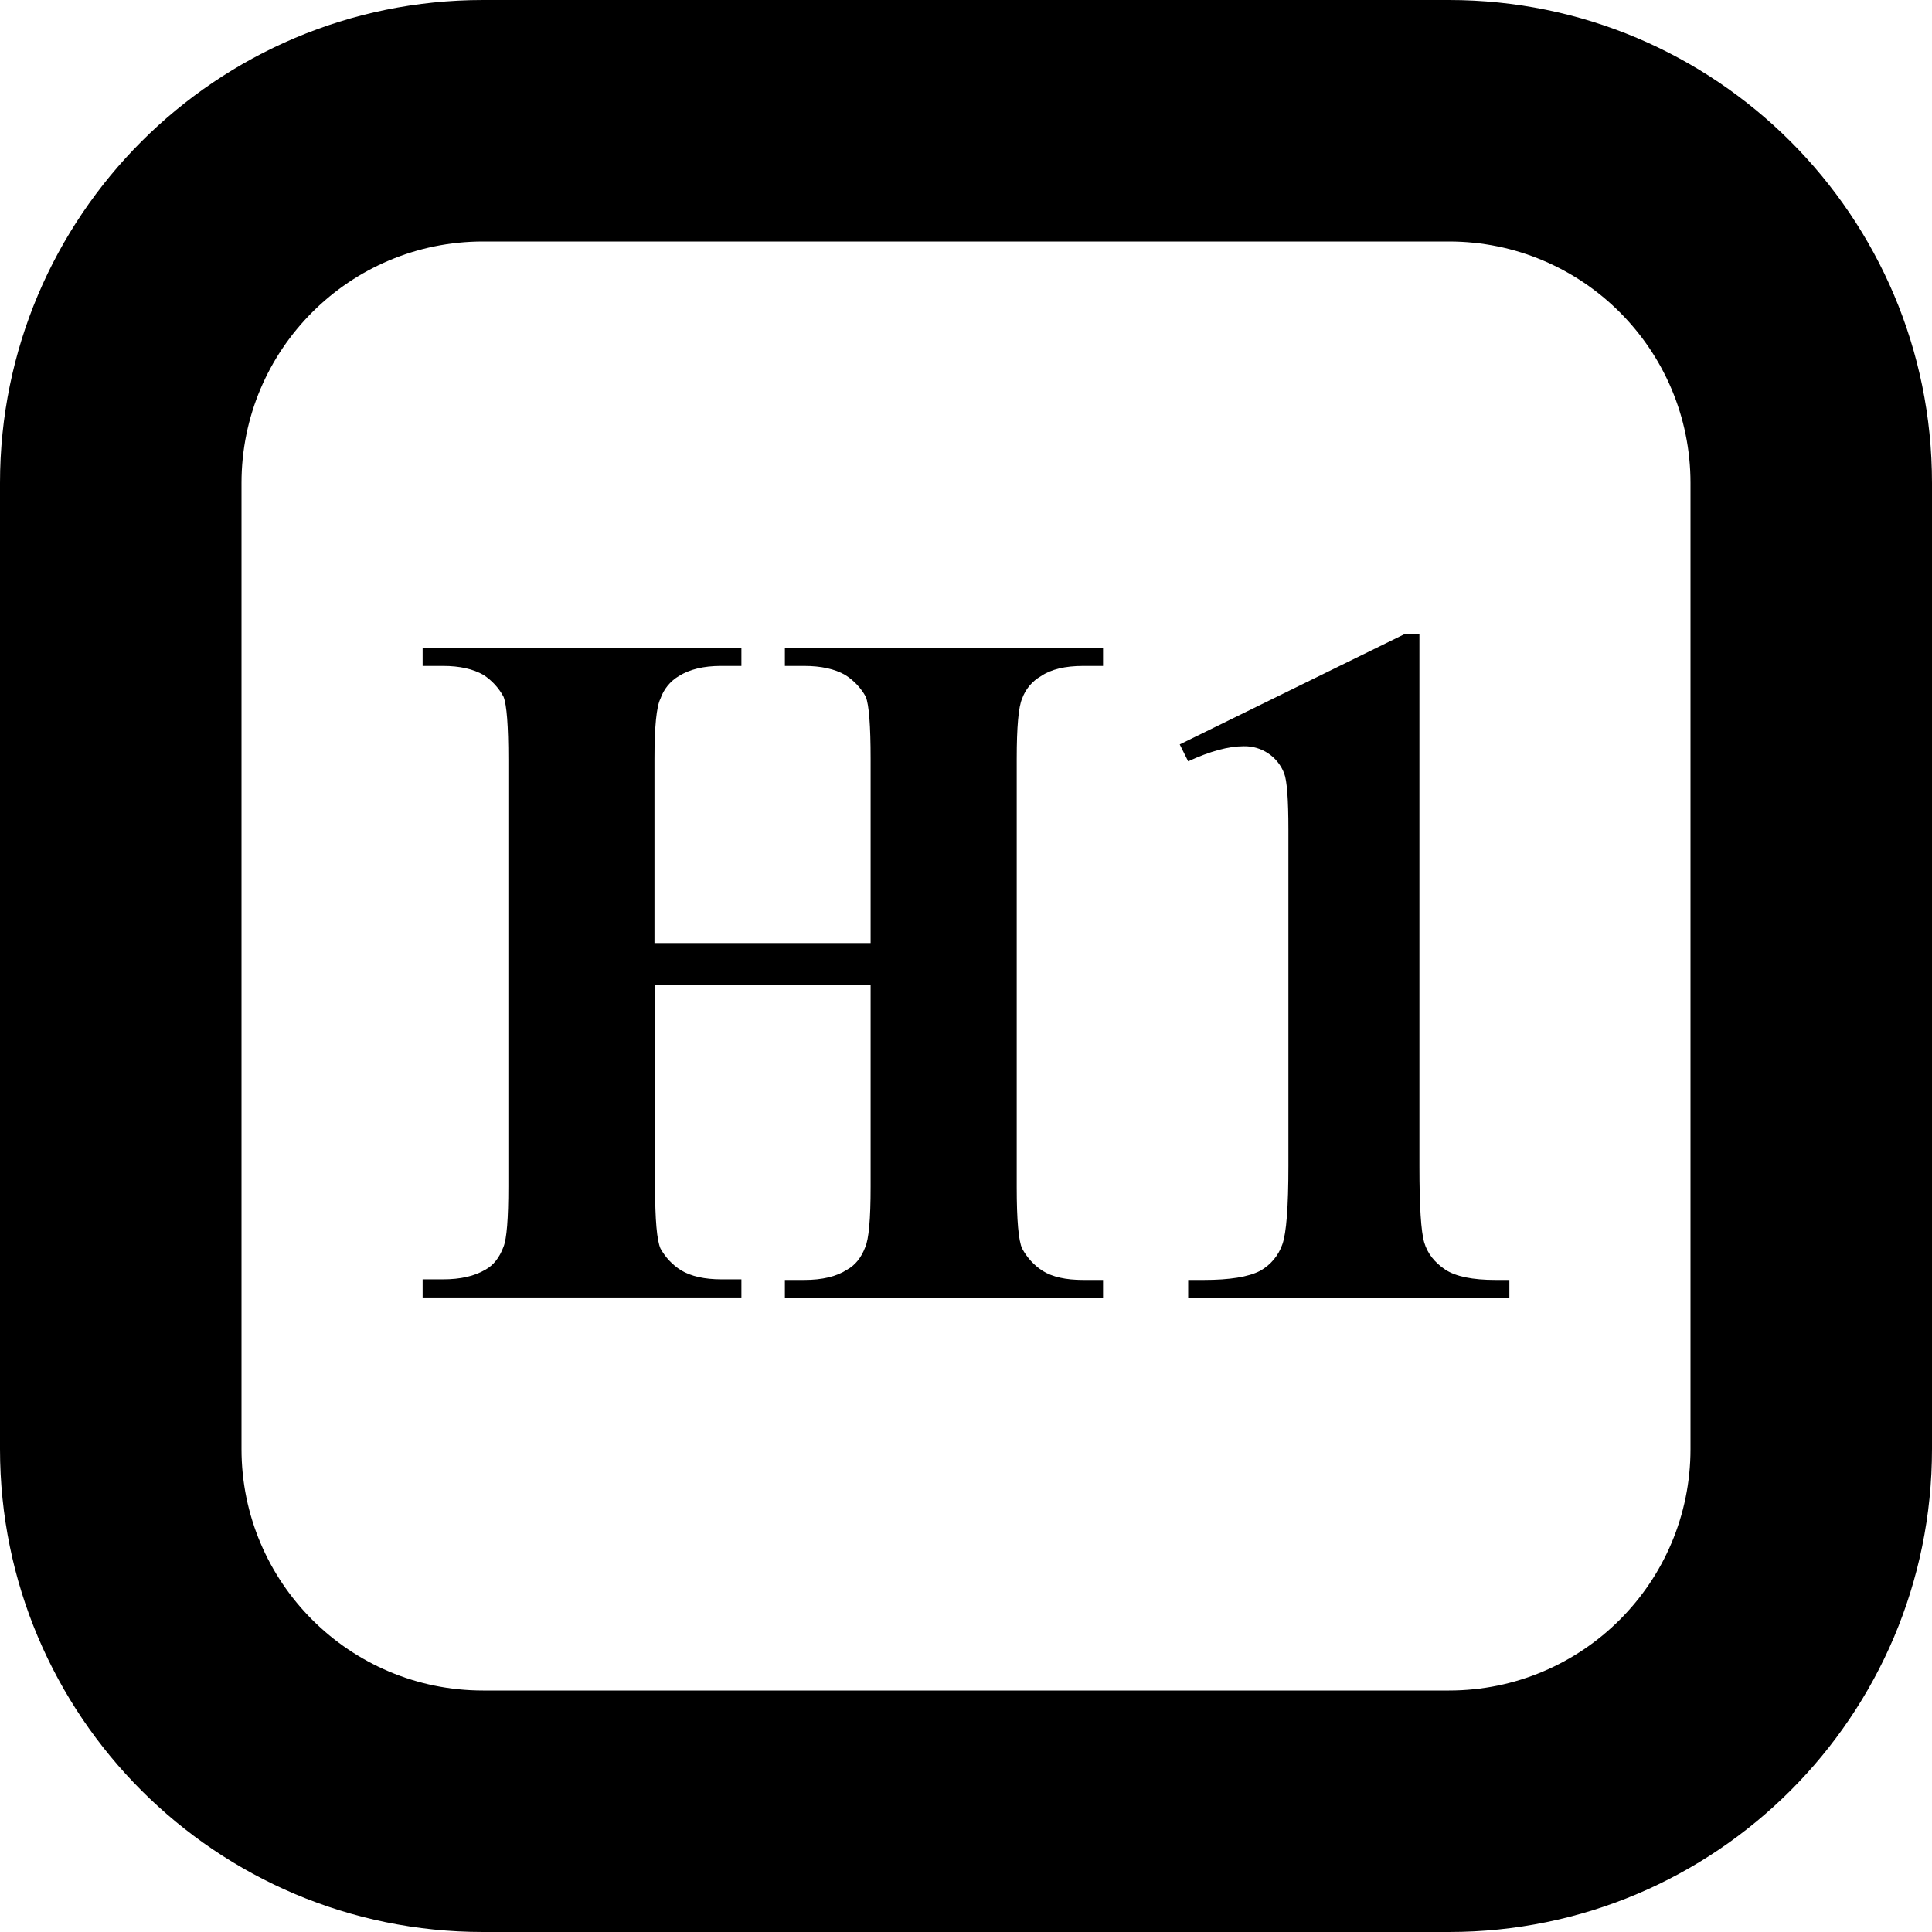
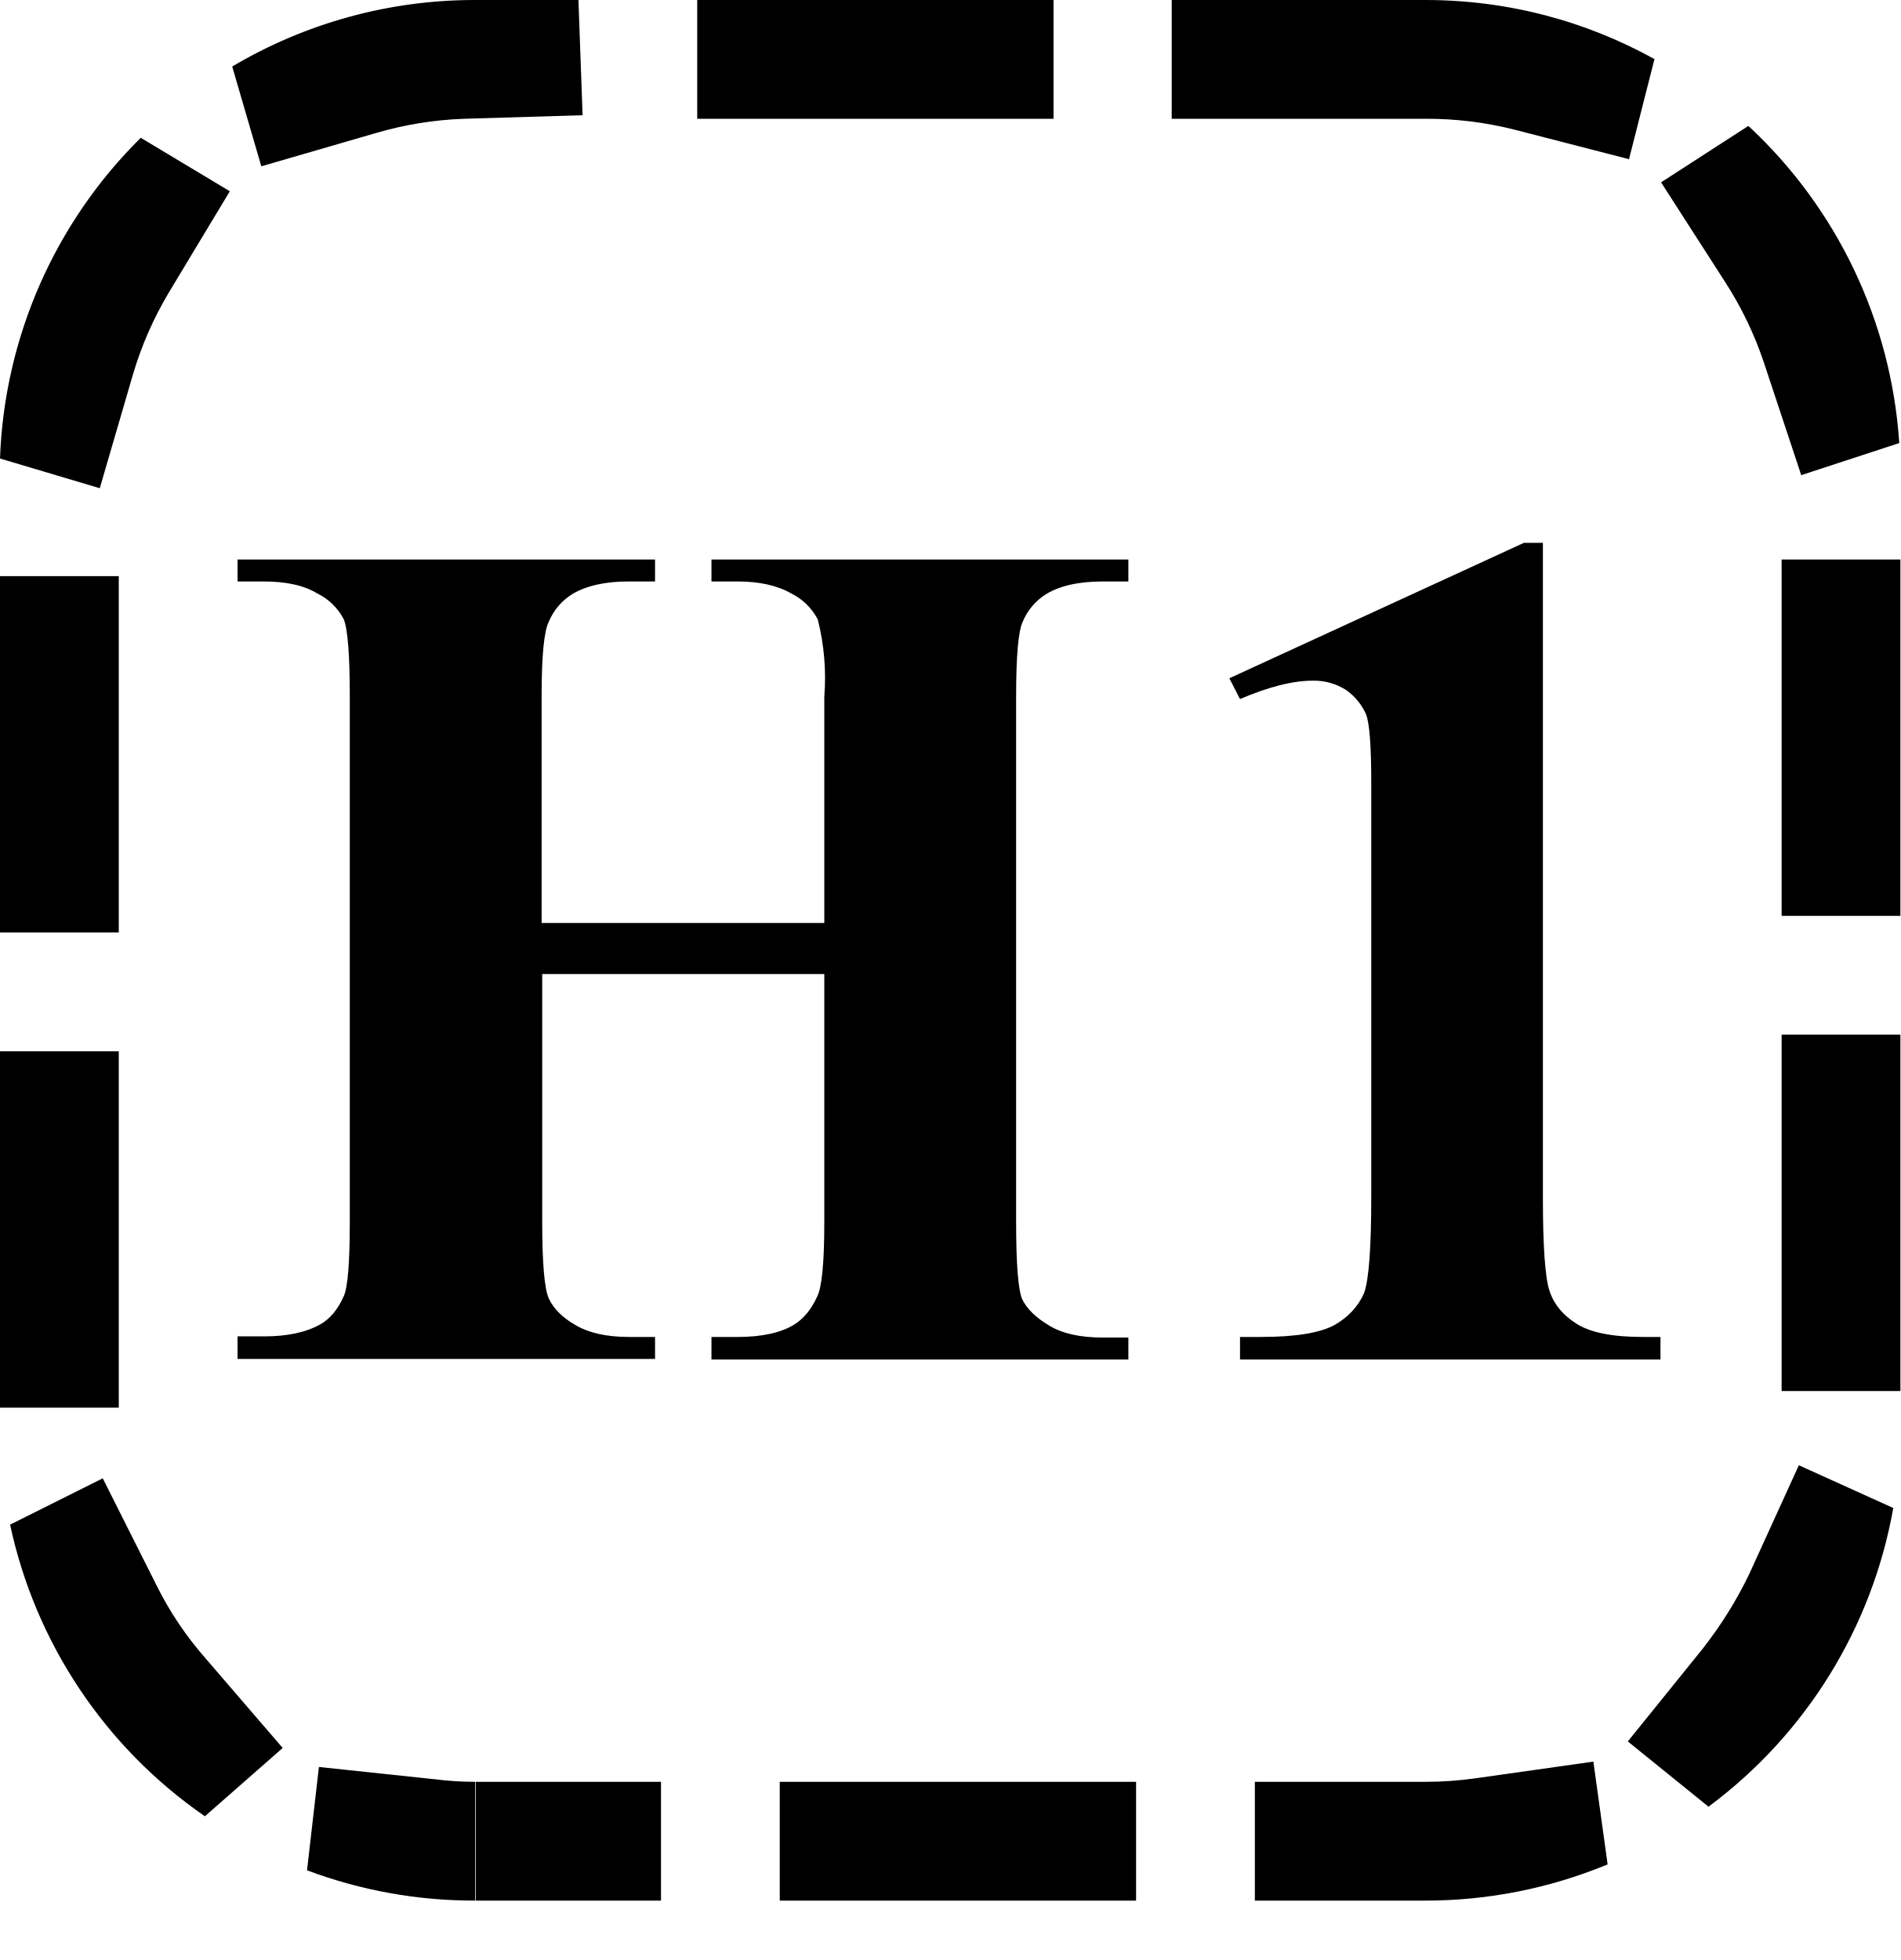
- <svg xmlns="http://www.w3.org/2000/svg" viewBox="0 0 32 32" xml:space="preserve" fill-rule="evenodd" clip-rule="evenodd" stroke-linejoin="round" stroke-miterlimit="2">
-   <path fill="none" d="M0 0h32v32H0z" />
-   <path d="M24 0a8 8 0 0 1 8 8v16a8 8 0 0 1-8 8H8a8 8 0 0 1-8-8V8a8 8 0 0 1 8-8zm0 4H8a4 4 0 0 0-4 4v16a4 4 0 0 0 4 4h16a4 4 0 0 0 4-4V8a4 4 0 0 0-4-4m-.73 6.5h.24v8.82q0 .99.08 1.26t.35.45q.26.17.83.17H25v.3h-5.32v-.3h.26q.64 0 .93-.15a.8.8 0 0 0 .37-.44q.1-.28.1-1.3v-5.57q0-.75-.07-.93a.7.7 0 0 0-.67-.45q-.38 0-.92.25l-.14-.28zm-12.42 5.82v3.33q0 .83.09 1.03a1 1 0 0 0 .34.36q.25.15.67.15h.33v.3H7v-.3h.34q.43 0 .7-.16.2-.11.3-.38.08-.2.08-1v-7.07q0-.84-.08-1.04a1 1 0 0 0-.33-.36q-.26-.15-.67-.15H7v-.3h5.28v.3h-.34q-.43 0-.7.17a.7.7 0 0 0-.3.37q-.1.2-.1 1v3.05h3.58v-3.05q0-.83-.08-1.03a1 1 0 0 0-.34-.36q-.26-.15-.68-.15H13v-.3h5.27v.3h-.33q-.45 0-.7.17a.7.7 0 0 0-.31.37q-.09.2-.09 1v7.09q0 .83.09 1.02a1 1 0 0 0 .34.37q.24.15.67.15h.33v.3H13v-.3h.32q.45 0 .71-.17.2-.11.3-.37.09-.2.09-1v-3.34z" />
+ <svg xmlns="http://www.w3.org/2000/svg" viewBox="0 0 32 33" xml:space="preserve" fill-rule="evenodd" clip-rule="evenodd" stroke-linejoin="round" stroke-miterlimit="2">
+   <path d="M0 7.72a8 8 0 0 1 2.37-5.4l1.5.9-1.03 1.71a6 6 0 0 0-.6 1.37l-.56 1.92zM9.74 0l.07 1.94-2 .06a6 6 0 0 0-1.48.24L4.4 2.8l-.49-1.68A8 8 0 0 1 8 0zm8 0v2h-6V0zm10.12.99-.43 1.69-1.94-.5A6 6 0 0 0 24 2h-4.27V0H24c1.4 0 2.71.36 3.85.99m4.13 6.47L30.33 8l-.63-1.9a6 6 0 0 0-.65-1.35l-1.08-1.68 1.47-.95a8 8 0 0 1 2.54 5.33m.02 7.97h-2v-6h2zm0 8h-2v-6h2zm-3.23 7-1.36-1.1 1.26-1.56q.47-.6.79-1.27l.83-1.82 1.59.72a8 8 0 0 1-3.1 5.02M24 32v-2q.43 0 .85-.06l1.98-.28.24 1.73A8 8 0 0 1 24 32m-2.87 0v-2H24v2zm-8 0v-2h6v2zm-5.12 0v-2h3.12v2zm-2.84-.51.2-1.74 1.98.21q.32.04.65.04v2a8 8 0 0 1-2.83-.51m-5-5.82 1.56-.78.9 1.79q.33.67.83 1.24l1.3 1.51-1.31 1.15a8 8 0 0 1-3.28-4.91M0 17.7h2v6H0zm0-8h2v6H0zm9.13 6.7v4.17q0 1.04.11 1.29.12.26.45.45.34.2.9.2h.44v.37H4v-.38h.45q.58 0 .94-.2.25-.14.4-.48.1-.23.1-1.25v-8.84q0-1.04-.1-1.3a1 1 0 0 0-.45-.44q-.33-.2-.9-.2H4v-.37h7.03v.37h-.45q-.58 0-.94.21a1 1 0 0 0-.4.47q-.12.24-.12 1.25v3.82h4.76v-3.81a4 4 0 0 0-.11-1.3 1 1 0 0 0-.45-.44q-.35-.2-.9-.2h-.44v-.37H19v.37h-.43q-.6 0-.95.21a1 1 0 0 0-.4.47q-.11.24-.11 1.25v8.86q0 1.04.1 1.29.12.25.46.45.33.2.9.2H19v.37h-7.02v-.38h.44q.6 0 .94-.2.25-.15.4-.48.12-.24.12-1.25V16.4zm16.53-7.26h.32v11.02q0 1.23.11 1.57t.46.56 1.11.22h.3v.38h-7.08v-.38h.35q.87 0 1.24-.2.35-.2.5-.54.12-.34.12-1.62v-6.97q0-.94-.09-1.16a1 1 0 0 0-.33-.4 1 1 0 0 0-.56-.16q-.51 0-1.23.31l-.18-.35z" />
</svg>
